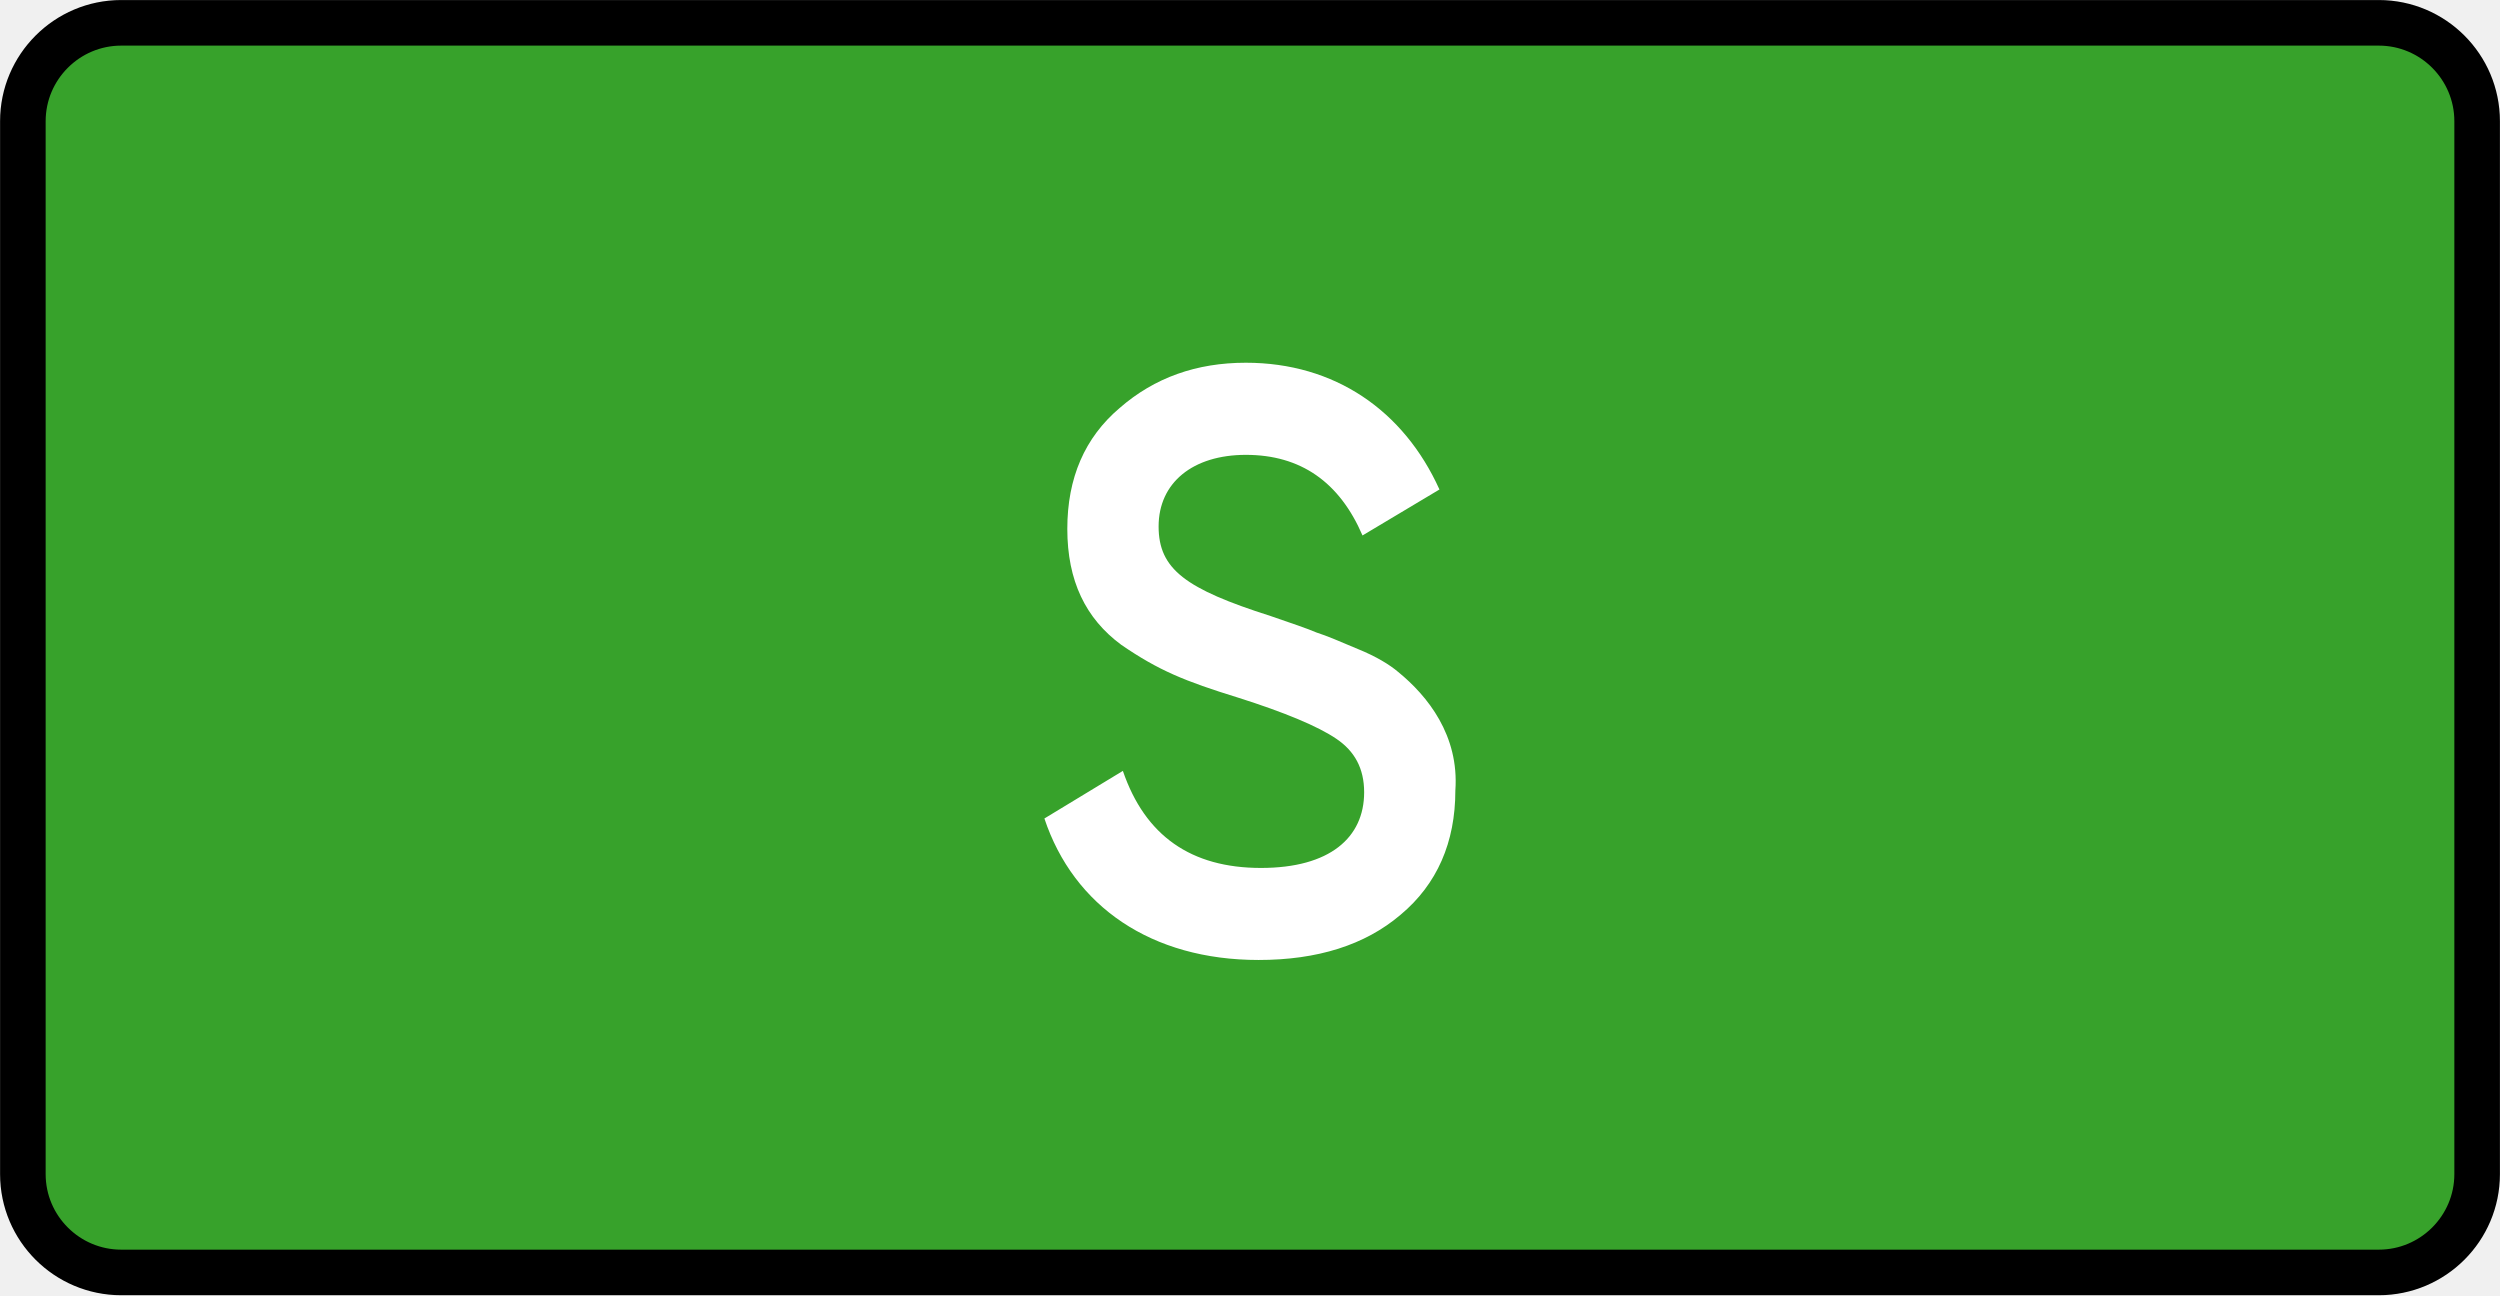
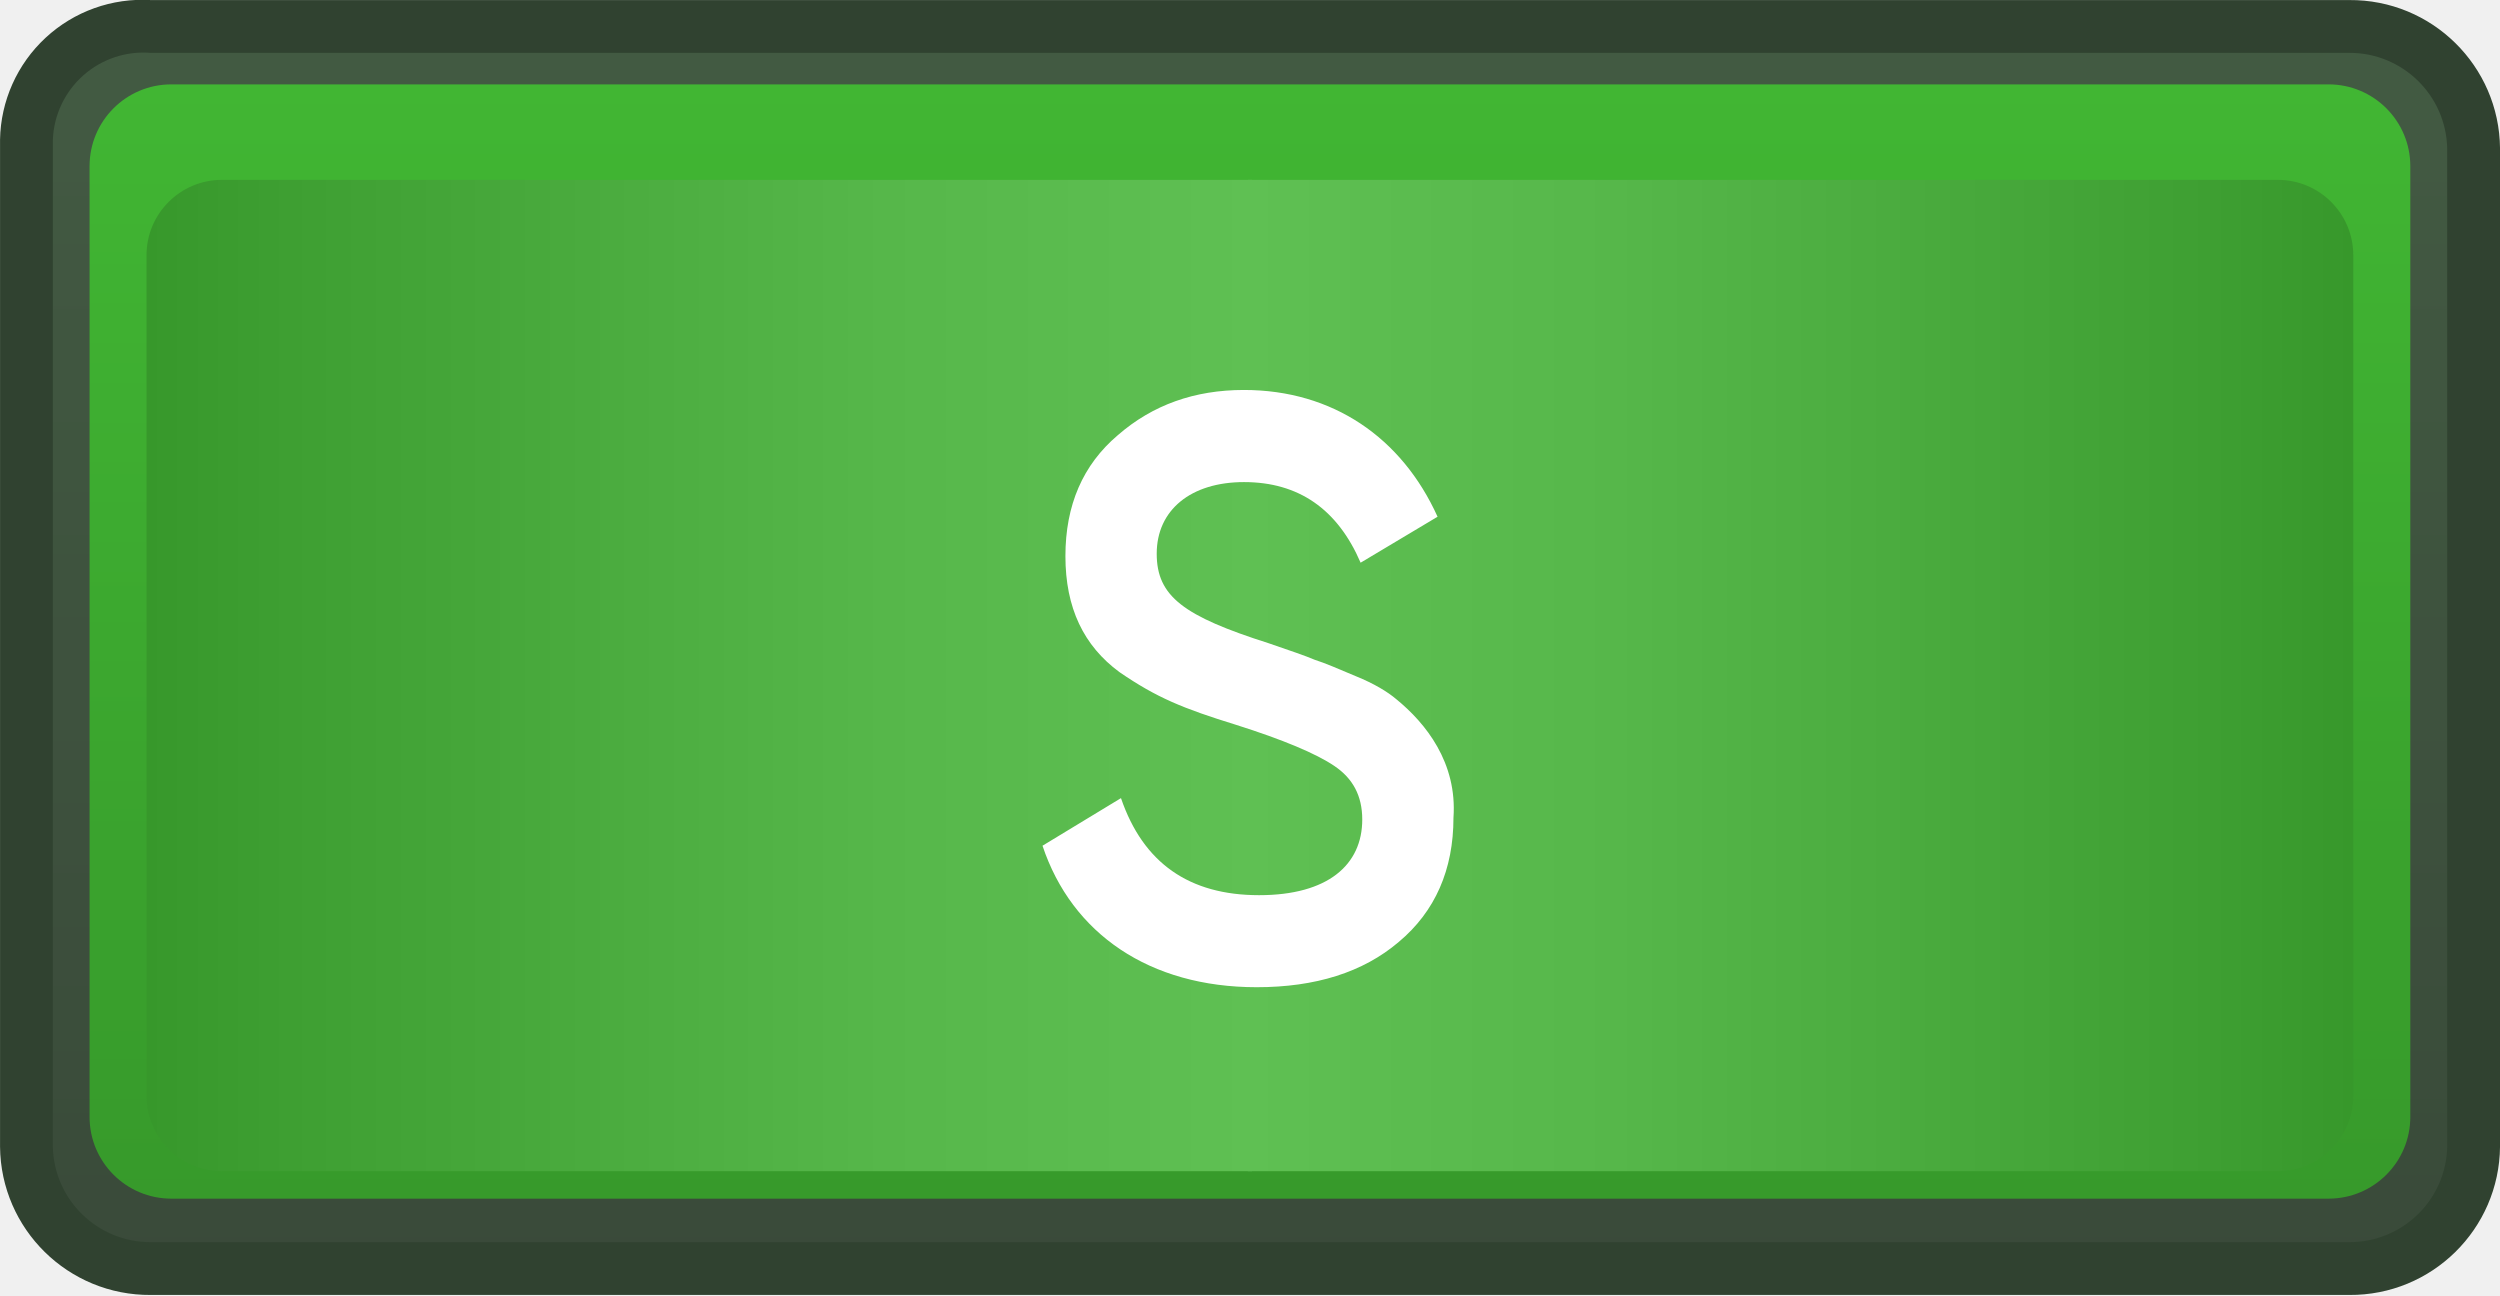
- <svg xmlns="http://www.w3.org/2000/svg" version="1.0" x="0px" y="0px" width="9.65mm" height="5mm" viewBox="0 0 36.472 18.898" enable-background="new 0 0 27.354 14.173" xml:space="preserve" id="svg48">
-   <defs id="defs52" />
-   <g id="Layer_1" transform="translate(0,4.724408)" />
-   <g id="g869">
-     <path d="m 1.768,18.564 c -0.791,0 -1.435,-0.643 -1.435,-1.434 V 1.768 c 0,-0.791 0.644,-1.435 1.435,-1.435 h 32.936 c 0.792,0 1.435,0.644 1.435,1.435 V 17.13 c 0,0.79 -0.643,1.434 -1.435,1.434 z" id="path3" style="fill:#37a22b;stroke-width:0.665;stroke:#000000;stroke-opacity:1;stroke-miterlimit:4;stroke-dasharray:none" />
-     <g transform="matrix(1.333333,0,0,1.333333,0,8.1180171e-6)" id="g13">
-       <path style="fill:#ffffff" id="path11" d="m 11.427,8.956 0.859,-0.521 c 0.243,0.711 0.747,1.062 1.511,1.062 0.755,0 1.129,-0.333 1.129,-0.828 0,-0.261 -0.104,-0.45 -0.304,-0.585 C 14.422,7.948 14.057,7.795 13.545,7.633 12.963,7.453 12.677,7.336 12.269,7.056 11.878,6.768 11.678,6.354 11.678,5.787 c 0,-0.558 0.191,-0.999 0.573,-1.323 0.382,-0.333 0.842,-0.495 1.38,-0.495 0.973,0 1.728,0.522 2.119,1.387 L 14.908,5.859 C 14.656,5.274 14.231,4.977 13.632,4.977 c -0.582,0 -0.955,0.306 -0.955,0.783 0,0.468 0.295,0.684 1.224,0.98 0.235,0.081 0.399,0.136 0.504,0.181 0.113,0.036 0.26,0.099 0.451,0.18 0.2,0.081 0.348,0.171 0.443,0.252 0.321,0.262 0.668,0.693 0.625,1.297 0,0.567 -0.2,1.026 -0.599,1.359 -0.391,0.333 -0.912,0.495 -1.554,0.495 -1.172,-10e-6 -2.023,-0.585 -2.344,-1.549 z" />
+ <svg xmlns="http://www.w3.org/2000/svg" xmlns:xlink="http://www.w3.org/1999/xlink" id="svg1559" version="1.1" viewBox="0 0 36.472 18.898" height="5mm" width="9.65mm">
+   <defs id="defs1541">
+     <linearGradient gradientUnits="userSpaceOnUse" y2="13.857" x2="13.654" y1="0.289" x1="13.654" id="linear-gradient">
+       <stop id="stop1521" stop-color="#173517" offset="0" />
+       <stop id="stop1523" stop-color="#0c210c" offset="1" />
+     </linearGradient>
+     <linearGradient gradientUnits="userSpaceOnUse" y2="13.093" x2="13.654" y1="0.921" x1="13.654" id="linear-gradient-2">
+       <stop id="stop1526" stop-color="#41b633" offset="0" />
+       <stop id="stop1528" stop-color="#379a2b" offset="1" />
+     </linearGradient>
+     <linearGradient gradientUnits="userSpaceOnUse" y2="7.379" x2="1.601" y1="7.379" x1="13.676" id="linear-gradient-3">
+       <stop id="stop1531" stop-color="#5fc053" offset="0" />
+       <stop id="stop1533" stop-color="#56b74a" offset="0.332" />
+       <stop id="stop1535" stop-color="#3e9f32" offset="0.871" />
+       <stop id="stop1537" stop-color="#37982b" offset="1" />
+     </linearGradient>
+     <linearGradient xlink:href="#linear-gradient-3" gradientTransform="matrix(-1,0,0,1,130.1999,0)" y2="7.379" x2="104.494" y1="7.379" x1="116.569" id="linear-gradient-4" />
+     <linearGradient y2="7.379" x2="1.601" y1="7.379" x1="13.676" gradientUnits="userSpaceOnUse" id="linearGradient2126" xlink:href="#linear-gradient-3" />
+   </defs>
+   <g transform="matrix(1.335563,0,0,1.335563,0,9.2158434e-4)" id="Layer_1-2" data-name="Layer 1">
+     <g id="path6" style="opacity:0.8">
+       <path d="m 1.647,13.857 a 1.347,1.347 0 0 1 -1.358,-1.332 V 1.526 A 1.273,1.273 0 0 1 1.647,0.289 H 25.662 a 1.346,1.346 0 0 1 1.358,1.331 v 10.904 a 1.347,1.347 0 0 1 -1.358,1.332 z" style="fill:url(#linear-gradient)" id="path1543" />
+       <path d="m 25.662,0.577 a 1.066,1.066 0 0 1 1.07,1.043 v 10.905 A 1.066,1.066 0 0 1 25.662,13.568 H 1.647 A 1.066,1.066 0 0 1 0.577,12.525 V 1.525 A 0.99,0.99 0 0 1 1.647,0.577 H 25.662 M 25.662,0 H 1.647 A 1.555,1.555 0 0 0 0,1.525 v 11 a 1.635,1.635 0 0 0 1.647,1.62 H 25.662 a 1.635,1.635 0 0 0 1.647,-1.62 V 1.62 A 1.635,1.635 0 0 0 25.662,0 Z" style="fill:#001700" id="path1545" />
    </g>
  </g>
-   <g id="g17" transform="matrix(1.333333,0,0,1.333333,0,8.1180171e-6)" />
-   <g id="g19" transform="matrix(1.333333,0,0,1.333333,0,8.1180171e-6)" />
-   <g id="g21" transform="matrix(1.333333,0,0,1.333333,0,8.1180171e-6)" />
-   <g id="g23" transform="matrix(1.333333,0,0,1.333333,0,8.1180171e-6)" />
-   <g id="g25" transform="matrix(1.333333,0,0,1.333333,0,8.1180171e-6)" />
-   <g id="g27" transform="matrix(1.333333,0,0,1.333333,0,8.1180171e-6)" />
-   <g id="g29" transform="matrix(1.333333,0,0,1.333333,0,8.1180171e-6)" />
-   <g id="g31" transform="matrix(1.333333,0,0,1.333333,0,8.1180171e-6)" />
-   <g id="g33" transform="matrix(1.333333,0,0,1.333333,0,8.1180171e-6)" />
-   <g id="g35" transform="matrix(1.333333,0,0,1.333333,0,8.1180171e-6)" />
-   <g id="g37" transform="matrix(1.333333,0,0,1.333333,0,8.1180171e-6)" />
-   <g id="g39" transform="matrix(1.333333,0,0,1.333333,0,8.1180171e-6)" />
-   <g id="g41" transform="matrix(1.333333,0,0,1.333333,0,8.1180171e-6)" />
-   <g id="g43" transform="matrix(1.333333,0,0,1.333333,0,8.1180171e-6)" />
-   <g id="g45" transform="matrix(1.333333,0,0,1.333333,0,8.1180171e-6)" />
+   <g transform="matrix(1.335563,0,0,1.335563,0,9.2158434e-4)" id="Layer_2-2" data-name="Layer 2">
+     <rect x="0.978" y="0.921" width="25.351" height="12.172" rx="0.893" style="fill:url(#linear-gradient-2)" id="rect1549" />
+     <path d="M 13.676,12.793 H 2.422 a 0.824,0.824 0 0 1 -0.822,-0.822 V 2.786 a 0.824,0.824 0 0 1 0.822,-0.822 h 11.254 z" style="fill:url(#linearGradient2126)" id="path1551" />
+     <path d="m 13.631,12.793 h 11.253 a 0.824,0.824 0 0 0 0.822,-0.822 V 2.786 a 0.824,0.824 0 0 0 -0.822,-0.822 H 13.631 Z" style="fill:url(#linear-gradient-4)" id="path1553" />
+   </g>
+   <g id="g13" transform="matrix(1.333333,0,0,1.333333,-0.02762251,0.3973466)">
+     <path d="m 11.427,8.956 0.859,-0.521 c 0.243,0.711 0.747,1.062 1.511,1.062 0.755,0 1.129,-0.333 1.129,-0.828 0,-0.261 -0.104,-0.45 -0.304,-0.585 C 14.422,7.948 14.057,7.795 13.545,7.633 12.963,7.453 12.677,7.336 12.269,7.056 11.878,6.768 11.678,6.354 11.678,5.787 c 0,-0.558 0.191,-0.999 0.573,-1.323 0.382,-0.333 0.842,-0.495 1.38,-0.495 0.973,0 1.728,0.522 2.119,1.387 L 14.908,5.859 C 14.656,5.274 14.231,4.977 13.632,4.977 c -0.582,0 -0.955,0.306 -0.955,0.783 0,0.468 0.295,0.684 1.224,0.98 0.235,0.081 0.399,0.136 0.504,0.181 0.113,0.036 0.26,0.099 0.451,0.18 0.2,0.081 0.348,0.171 0.443,0.252 0.321,0.262 0.668,0.693 0.625,1.297 0,0.567 -0.2,1.026 -0.599,1.359 -0.391,0.333 -0.912,0.495 -1.554,0.495 -1.172,-10e-6 -2.023,-0.585 -2.344,-1.549 z" id="path11" style="fill:#ffffff" />
+   </g>
</svg>
